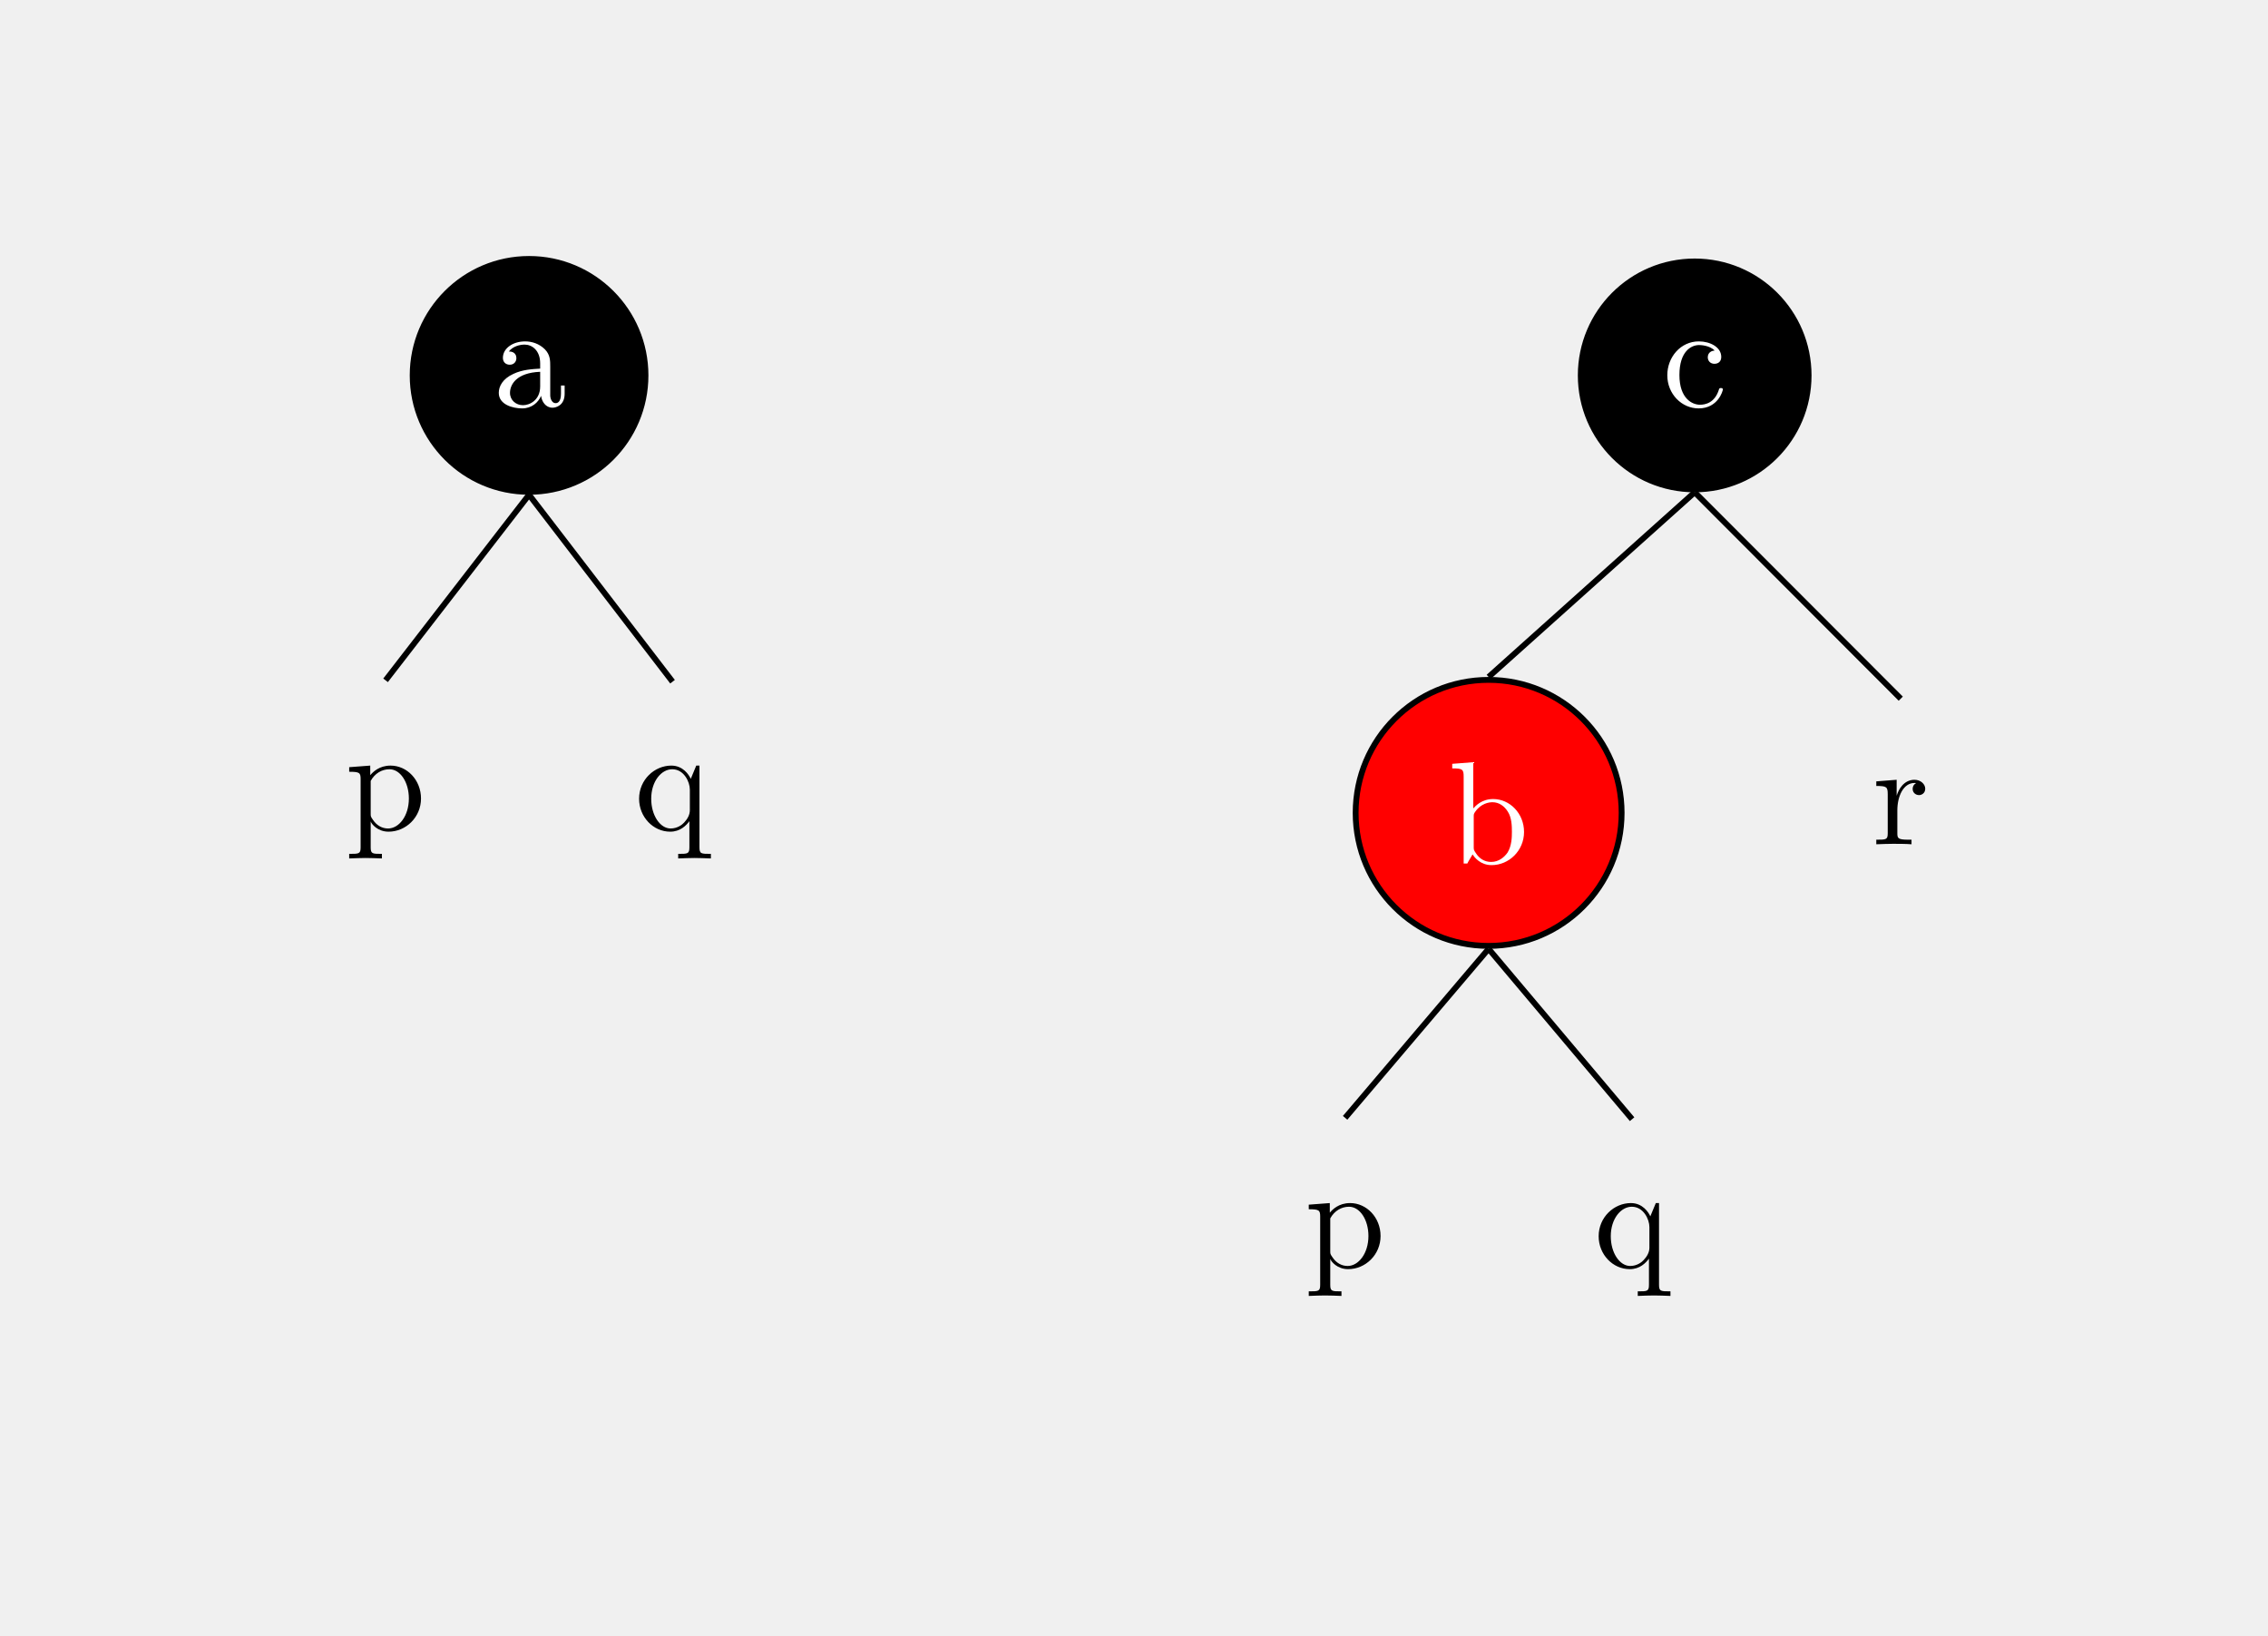
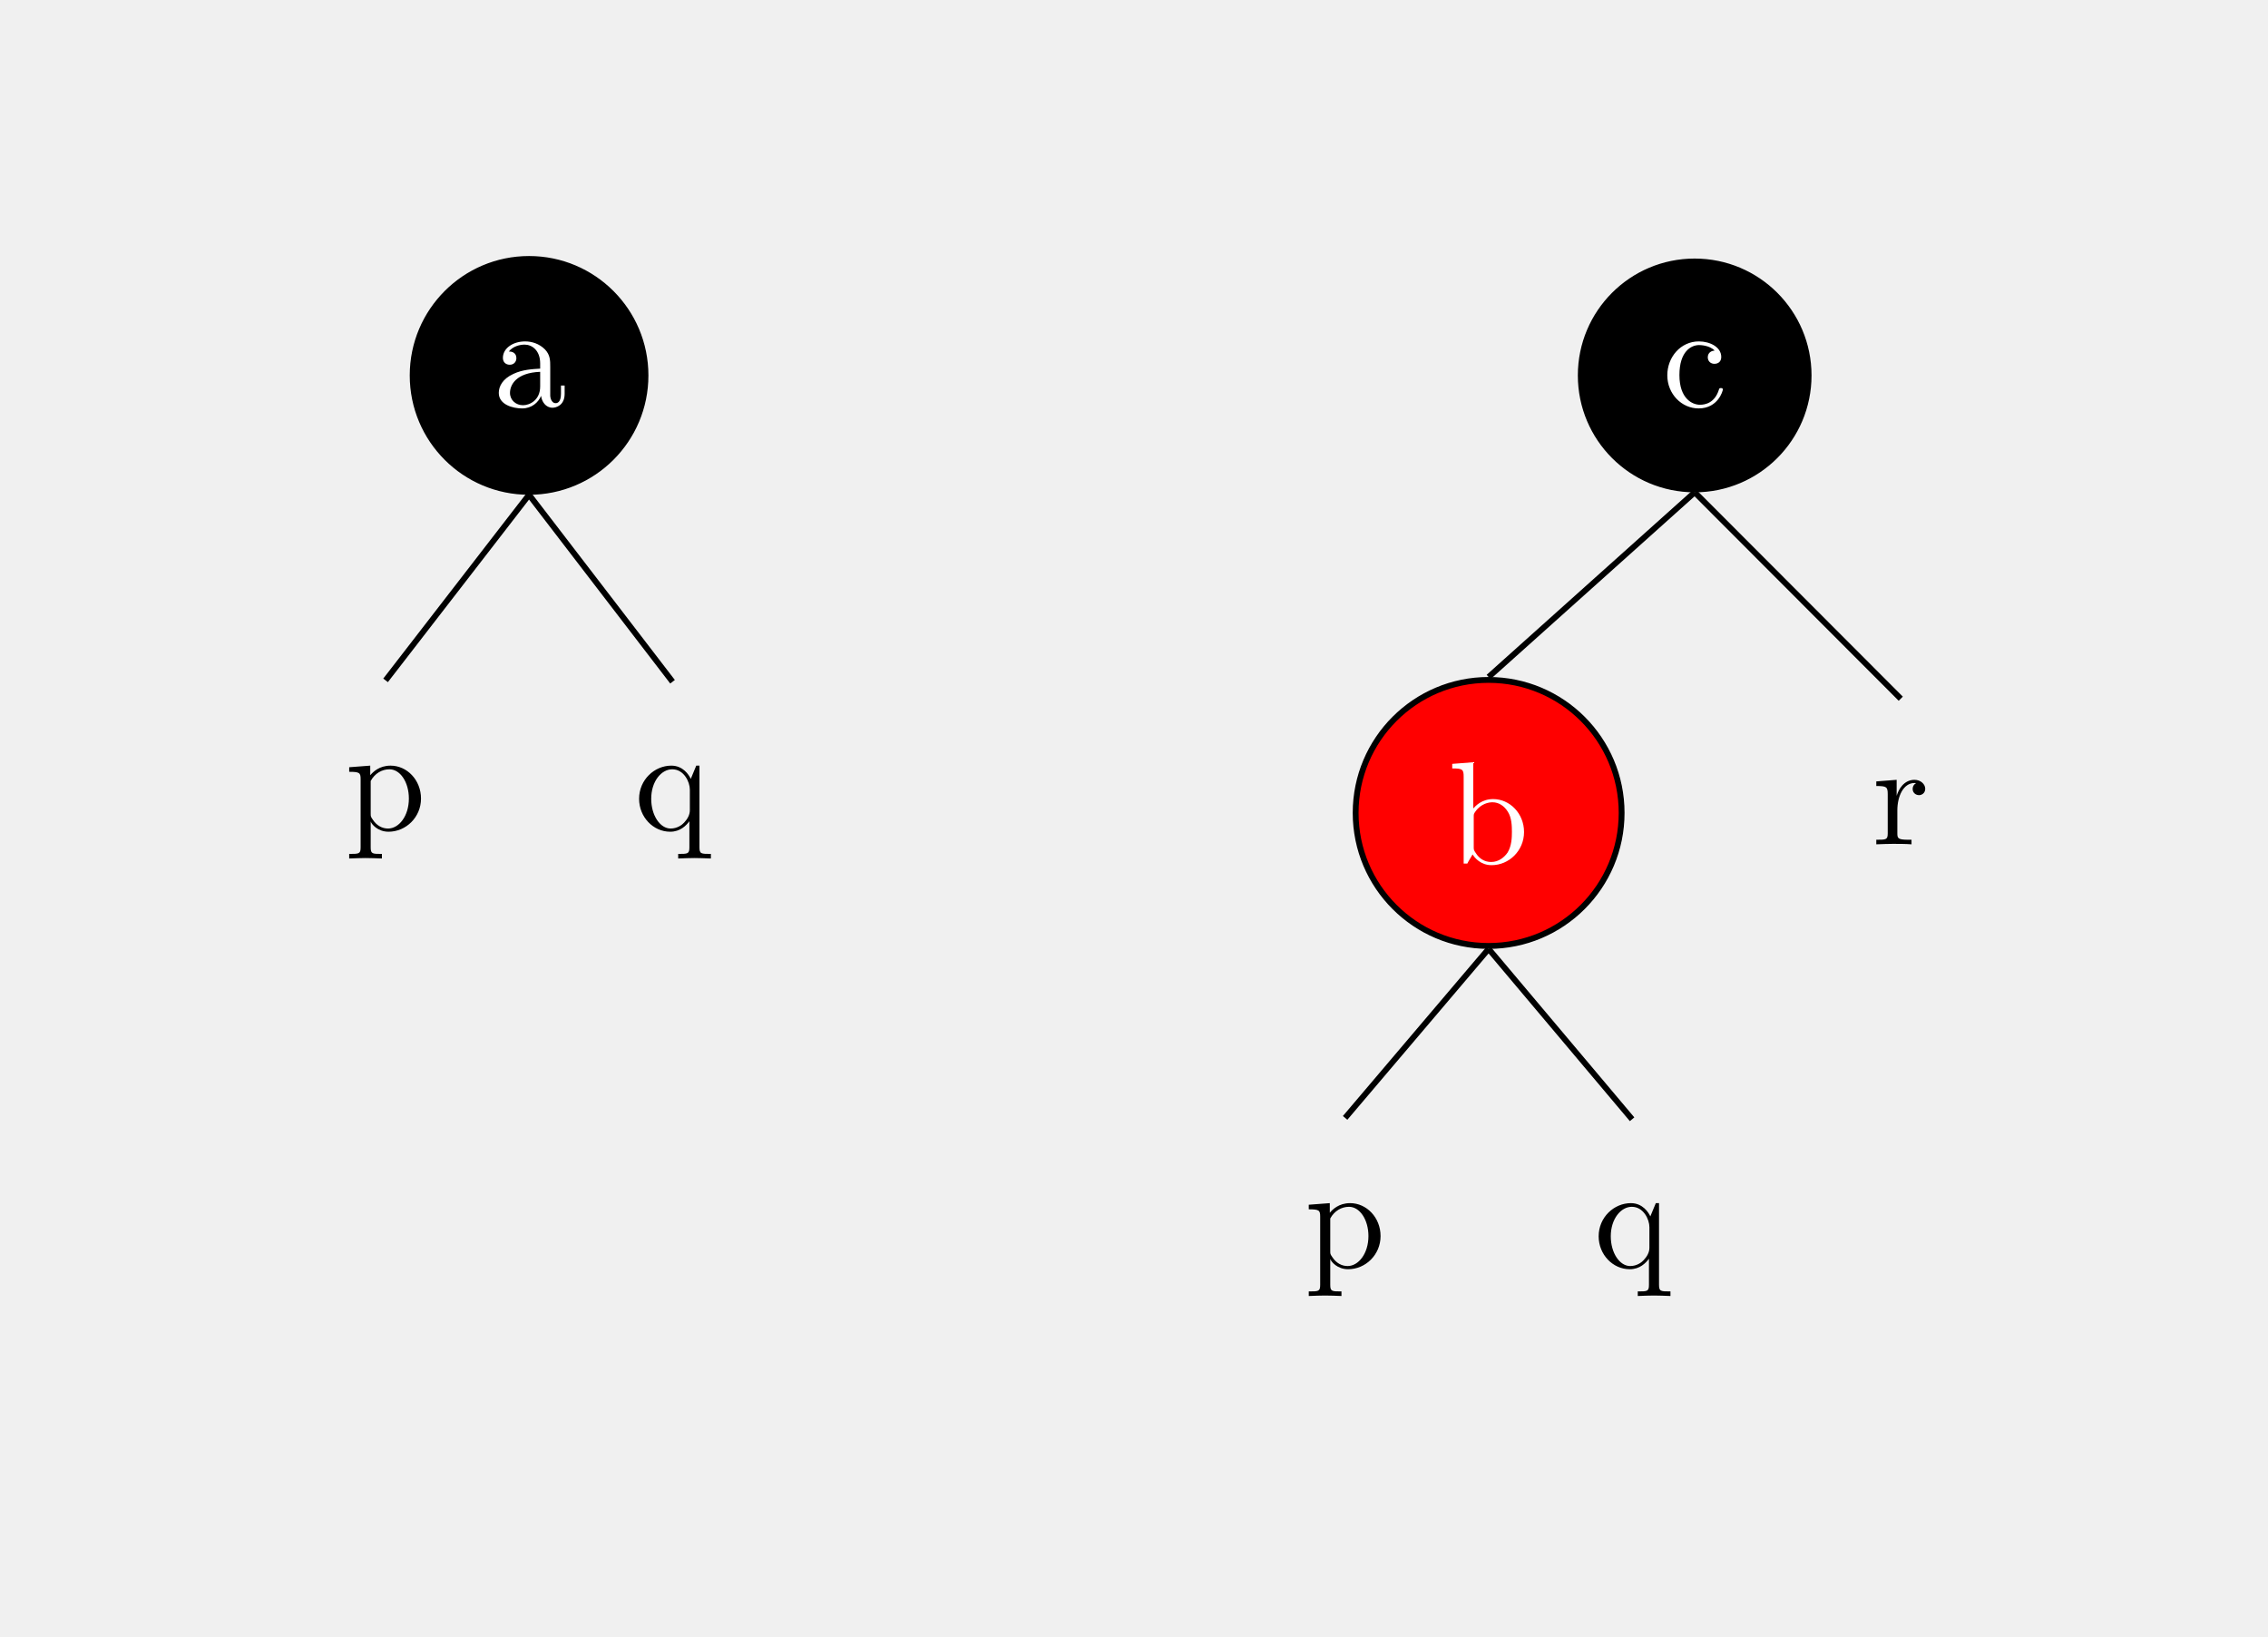
- <svg xmlns="http://www.w3.org/2000/svg" xmlns:xlink="http://www.w3.org/1999/xlink" width="154.982pt" height="111.773pt" viewBox="0 0 154.982 111.773" version="1.1">
+ <svg xmlns="http://www.w3.org/2000/svg" xmlns:xlink="http://www.w3.org/1999/xlink" width="206.643" height="149.031" version="1.1" viewBox="0 0 154.982 111.773">
  <defs>
    <g>
-       <symbol overflow="visible" id="glyph0-0">
-         <path style="stroke:none;" d="" />
+       <symbol id="glyph0-0" overflow="visible">
+         <path style="stroke:none" />
      </symbol>
-       <symbol overflow="visible" id="glyph0-1">
-         <path style="stroke:none;" d="M 3.312 -0.75 C 3.359 -0.359 3.625 0.062 4.094 0.062 C 4.312 0.062 4.922 -0.078 4.922 -0.891 L 4.922 -1.453 L 4.672 -1.453 L 4.672 -0.891 C 4.672 -0.312 4.422 -0.25 4.312 -0.25 C 3.984 -0.25 3.938 -0.703 3.938 -0.75 L 3.938 -2.734 C 3.938 -3.156 3.938 -3.547 3.578 -3.922 C 3.188 -4.312 2.688 -4.469 2.219 -4.469 C 1.391 -4.469 0.703 -4 0.703 -3.344 C 0.703 -3.047 0.906 -2.875 1.172 -2.875 C 1.453 -2.875 1.625 -3.078 1.625 -3.328 C 1.625 -3.453 1.578 -3.781 1.109 -3.781 C 1.391 -4.141 1.875 -4.25 2.188 -4.25 C 2.688 -4.25 3.25 -3.859 3.25 -2.969 L 3.25 -2.609 C 2.734 -2.578 2.047 -2.547 1.422 -2.25 C 0.672 -1.906 0.422 -1.391 0.422 -0.953 C 0.422 -0.141 1.391 0.109 2.016 0.109 C 2.672 0.109 3.125 -0.297 3.312 -0.75 Z M 3.25 -2.391 L 3.25 -1.391 C 3.25 -0.453 2.531 -0.109 2.078 -0.109 C 1.594 -0.109 1.188 -0.453 1.188 -0.953 C 1.188 -1.5 1.609 -2.328 3.25 -2.391 Z M 3.25 -2.391 " />
+       <symbol id="glyph0-1" overflow="visible">
+         <path style="stroke:none" d="M 3.312 -0.75 C 3.359 -0.359 3.625 0.062 4.094 0.062 C 4.312 0.062 4.922 -0.078 4.922 -0.891 L 4.922 -1.453 L 4.672 -1.453 L 4.672 -0.891 C 4.672 -0.312 4.422 -0.25 4.312 -0.25 C 3.984 -0.25 3.938 -0.703 3.938 -0.75 L 3.938 -2.734 C 3.938 -3.156 3.938 -3.547 3.578 -3.922 C 3.188 -4.312 2.688 -4.469 2.219 -4.469 C 1.391 -4.469 0.703 -4 0.703 -3.344 C 0.703 -3.047 0.906 -2.875 1.172 -2.875 C 1.453 -2.875 1.625 -3.078 1.625 -3.328 C 1.625 -3.453 1.578 -3.781 1.109 -3.781 C 1.391 -4.141 1.875 -4.25 2.188 -4.25 C 2.688 -4.25 3.25 -3.859 3.25 -2.969 L 3.25 -2.609 C 2.734 -2.578 2.047 -2.547 1.422 -2.25 C 0.672 -1.906 0.422 -1.391 0.422 -0.953 C 0.422 -0.141 1.391 0.109 2.016 0.109 C 2.672 0.109 3.125 -0.297 3.312 -0.75 Z M 3.25 -2.391 L 3.25 -1.391 C 3.25 -0.453 2.531 -0.109 2.078 -0.109 C 1.594 -0.109 1.188 -0.453 1.188 -0.953 C 1.188 -1.5 1.609 -2.328 3.25 -2.391 Z M 3.25 -2.391" />
      </symbol>
-       <symbol overflow="visible" id="glyph0-2">
-         <path style="stroke:none;" d="M 3.781 -0.609 L 3.781 1.172 C 3.781 1.625 3.672 1.625 3.016 1.625 L 3.016 1.938 C 3.344 1.922 3.875 1.906 4.125 1.906 C 4.391 1.906 4.906 1.922 5.25 1.938 L 5.25 1.625 C 4.578 1.625 4.469 1.625 4.469 1.172 L 4.469 -4.406 L 4.25 -4.406 L 3.875 -3.5 C 3.75 -3.781 3.344 -4.406 2.547 -4.406 C 1.391 -4.406 0.344 -3.438 0.344 -2.141 C 0.344 -0.891 1.312 0.109 2.469 0.109 C 3.156 0.109 3.562 -0.312 3.781 -0.609 Z M 3.812 -2.766 L 3.812 -1.359 C 3.812 -1.031 3.641 -0.75 3.422 -0.516 C 3.297 -0.375 2.969 -0.109 2.5 -0.109 C 1.781 -0.109 1.172 -1 1.172 -2.141 C 1.172 -3.328 1.859 -4.156 2.609 -4.156 C 3.406 -4.156 3.812 -3.297 3.812 -2.766 Z M 3.812 -2.766 " />
+       <symbol id="glyph0-2" overflow="visible">
+         <path style="stroke:none" d="M 3.781 -0.609 L 3.781 1.172 C 3.781 1.625 3.672 1.625 3.016 1.625 L 3.016 1.938 C 3.344 1.922 3.875 1.906 4.125 1.906 C 4.391 1.906 4.906 1.922 5.25 1.938 L 5.25 1.625 C 4.578 1.625 4.469 1.625 4.469 1.172 L 4.469 -4.406 L 4.25 -4.406 L 3.875 -3.5 C 3.75 -3.781 3.344 -4.406 2.547 -4.406 C 1.391 -4.406 0.344 -3.438 0.344 -2.141 C 0.344 -0.891 1.312 0.109 2.469 0.109 C 3.156 0.109 3.562 -0.312 3.781 -0.609 Z M 3.812 -2.766 L 3.812 -1.359 C 3.812 -1.031 3.641 -0.75 3.422 -0.516 C 3.297 -0.375 2.969 -0.109 2.5 -0.109 C 1.781 -0.109 1.172 -1 1.172 -2.141 C 1.172 -3.328 1.859 -4.156 2.609 -4.156 C 3.406 -4.156 3.812 -3.297 3.812 -2.766 Z M 3.812 -2.766" />
      </symbol>
-       <symbol overflow="visible" id="glyph0-3">
-         <path style="stroke:none;" d="M 1.719 -3.75 L 1.719 -4.406 L 0.281 -4.297 L 0.281 -3.984 C 0.984 -3.984 1.062 -3.922 1.062 -3.484 L 1.062 1.172 C 1.062 1.625 0.953 1.625 0.281 1.625 L 0.281 1.938 C 0.625 1.922 1.141 1.906 1.391 1.906 C 1.672 1.906 2.172 1.922 2.516 1.938 L 2.516 1.625 C 1.859 1.625 1.75 1.625 1.75 1.172 L 1.75 -0.594 C 1.797 -0.422 2.219 0.109 2.969 0.109 C 4.156 0.109 5.188 -0.875 5.188 -2.156 C 5.188 -3.422 4.234 -4.406 3.109 -4.406 C 2.328 -4.406 1.906 -3.969 1.719 -3.75 Z M 1.75 -1.141 L 1.75 -3.359 C 2.031 -3.875 2.516 -4.156 3.031 -4.156 C 3.766 -4.156 4.359 -3.281 4.359 -2.156 C 4.359 -0.953 3.672 -0.109 2.938 -0.109 C 2.531 -0.109 2.156 -0.312 1.891 -0.719 C 1.75 -0.922 1.75 -0.938 1.75 -1.141 Z M 1.75 -1.141 " />
+       <symbol id="glyph0-3" overflow="visible">
+         <path style="stroke:none" d="M 1.719 -3.75 L 1.719 -4.406 L 0.281 -4.297 L 0.281 -3.984 C 0.984 -3.984 1.062 -3.922 1.062 -3.484 L 1.062 1.172 C 1.062 1.625 0.953 1.625 0.281 1.625 L 0.281 1.938 C 0.625 1.922 1.141 1.906 1.391 1.906 C 1.672 1.906 2.172 1.922 2.516 1.938 L 2.516 1.625 C 1.859 1.625 1.75 1.625 1.75 1.172 L 1.75 -0.594 C 1.797 -0.422 2.219 0.109 2.969 0.109 C 4.156 0.109 5.188 -0.875 5.188 -2.156 C 5.188 -3.422 4.234 -4.406 3.109 -4.406 C 2.328 -4.406 1.906 -3.969 1.719 -3.75 Z M 1.75 -1.141 L 1.75 -3.359 C 2.031 -3.875 2.516 -4.156 3.031 -4.156 C 3.766 -4.156 4.359 -3.281 4.359 -2.156 C 4.359 -0.953 3.672 -0.109 2.938 -0.109 C 2.531 -0.109 2.156 -0.312 1.891 -0.719 C 1.75 -0.922 1.75 -0.938 1.75 -1.141 Z M 1.75 -1.141" />
      </symbol>
-       <symbol overflow="visible" id="glyph0-4">
-         <path style="stroke:none;" d="M 1.172 -2.172 C 1.172 -3.797 1.984 -4.219 2.516 -4.219 C 2.609 -4.219 3.234 -4.203 3.578 -3.844 C 3.172 -3.812 3.109 -3.516 3.109 -3.391 C 3.109 -3.125 3.297 -2.938 3.562 -2.938 C 3.828 -2.938 4.031 -3.094 4.031 -3.406 C 4.031 -4.078 3.266 -4.469 2.5 -4.469 C 1.25 -4.469 0.344 -3.391 0.344 -2.156 C 0.344 -0.875 1.328 0.109 2.484 0.109 C 3.812 0.109 4.141 -1.094 4.141 -1.188 C 4.141 -1.281 4.031 -1.281 4 -1.281 C 3.922 -1.281 3.891 -1.25 3.875 -1.188 C 3.594 -0.266 2.938 -0.141 2.578 -0.141 C 2.047 -0.141 1.172 -0.562 1.172 -2.172 Z M 1.172 -2.172 " />
+       <symbol id="glyph0-4" overflow="visible">
+         <path style="stroke:none" d="M 1.172 -2.172 C 1.172 -3.797 1.984 -4.219 2.516 -4.219 C 2.609 -4.219 3.234 -4.203 3.578 -3.844 C 3.172 -3.812 3.109 -3.516 3.109 -3.391 C 3.109 -3.125 3.297 -2.938 3.562 -2.938 C 3.828 -2.938 4.031 -3.094 4.031 -3.406 C 4.031 -4.078 3.266 -4.469 2.5 -4.469 C 1.25 -4.469 0.344 -3.391 0.344 -2.156 C 0.344 -0.875 1.328 0.109 2.484 0.109 C 3.812 0.109 4.141 -1.094 4.141 -1.188 C 4.141 -1.281 4.031 -1.281 4 -1.281 C 3.922 -1.281 3.891 -1.25 3.875 -1.188 C 3.594 -0.266 2.938 -0.141 2.578 -0.141 C 2.047 -0.141 1.172 -0.562 1.172 -2.172 Z M 1.172 -2.172" />
      </symbol>
-       <symbol overflow="visible" id="glyph0-5">
-         <path style="stroke:none;" d="M 1.672 -3.312 L 1.672 -4.406 L 0.281 -4.297 L 0.281 -3.984 C 0.984 -3.984 1.062 -3.922 1.062 -3.422 L 1.062 -0.75 C 1.062 -0.312 0.953 -0.312 0.281 -0.312 L 0.281 0 C 0.672 -0.016 1.141 -0.031 1.422 -0.031 C 1.812 -0.031 2.281 -0.031 2.688 0 L 2.688 -0.312 L 2.469 -0.312 C 1.734 -0.312 1.719 -0.422 1.719 -0.781 L 1.719 -2.312 C 1.719 -3.297 2.141 -4.188 2.891 -4.188 C 2.953 -4.188 2.984 -4.188 3 -4.172 C 2.969 -4.172 2.766 -4.047 2.766 -3.781 C 2.766 -3.516 2.984 -3.359 3.203 -3.359 C 3.375 -3.359 3.625 -3.484 3.625 -3.797 C 3.625 -4.109 3.312 -4.406 2.891 -4.406 C 2.156 -4.406 1.797 -3.734 1.672 -3.312 Z M 1.672 -3.312 " />
+       <symbol id="glyph0-5" overflow="visible">
+         <path style="stroke:none" d="M 1.672 -3.312 L 1.672 -4.406 L 0.281 -4.297 L 0.281 -3.984 C 0.984 -3.984 1.062 -3.922 1.062 -3.422 L 1.062 -0.75 C 1.062 -0.312 0.953 -0.312 0.281 -0.312 L 0.281 0 C 0.672 -0.016 1.141 -0.031 1.422 -0.031 C 1.812 -0.031 2.281 -0.031 2.688 0 L 2.688 -0.312 L 2.469 -0.312 C 1.734 -0.312 1.719 -0.422 1.719 -0.781 L 1.719 -2.312 C 1.719 -3.297 2.141 -4.188 2.891 -4.188 C 2.953 -4.188 2.984 -4.188 3 -4.172 C 2.969 -4.172 2.766 -4.047 2.766 -3.781 C 2.766 -3.516 2.984 -3.359 3.203 -3.359 C 3.375 -3.359 3.625 -3.484 3.625 -3.797 C 3.625 -4.109 3.312 -4.406 2.891 -4.406 C 2.156 -4.406 1.797 -3.734 1.672 -3.312 Z M 1.672 -3.312" />
      </symbol>
-       <symbol overflow="visible" id="glyph0-6">
-         <path style="stroke:none;" d="M 1.719 -3.766 L 1.719 -6.922 L 0.281 -6.812 L 0.281 -6.5 C 0.984 -6.5 1.062 -6.438 1.062 -5.938 L 1.062 0 L 1.312 0 C 1.312 -0.016 1.391 -0.156 1.672 -0.625 C 1.812 -0.391 2.234 0.109 2.969 0.109 C 4.156 0.109 5.188 -0.875 5.188 -2.156 C 5.188 -3.422 4.219 -4.406 3.078 -4.406 C 2.297 -4.406 1.875 -3.938 1.719 -3.766 Z M 1.75 -1.141 L 1.75 -3.188 C 1.75 -3.375 1.75 -3.391 1.859 -3.547 C 2.25 -4.109 2.797 -4.188 3.031 -4.188 C 3.484 -4.188 3.844 -3.922 4.078 -3.547 C 4.344 -3.141 4.359 -2.578 4.359 -2.156 C 4.359 -1.797 4.344 -1.203 4.062 -0.75 C 3.844 -0.438 3.469 -0.109 2.938 -0.109 C 2.484 -0.109 2.125 -0.344 1.891 -0.719 C 1.75 -0.922 1.75 -0.953 1.75 -1.141 Z M 1.75 -1.141 " />
+       <symbol id="glyph0-6" overflow="visible">
+         <path style="stroke:none" d="M 1.719 -3.766 L 1.719 -6.922 L 0.281 -6.812 L 0.281 -6.5 C 0.984 -6.5 1.062 -6.438 1.062 -5.938 L 1.062 0 L 1.312 0 C 1.312 -0.016 1.391 -0.156 1.672 -0.625 C 1.812 -0.391 2.234 0.109 2.969 0.109 C 4.156 0.109 5.188 -0.875 5.188 -2.156 C 5.188 -3.422 4.219 -4.406 3.078 -4.406 C 2.297 -4.406 1.875 -3.938 1.719 -3.766 Z M 1.75 -1.141 L 1.75 -3.188 C 1.75 -3.375 1.75 -3.391 1.859 -3.547 C 2.25 -4.109 2.797 -4.188 3.031 -4.188 C 3.484 -4.188 3.844 -3.922 4.078 -3.547 C 4.344 -3.141 4.359 -2.578 4.359 -2.156 C 4.359 -1.797 4.344 -1.203 4.062 -0.75 C 3.844 -0.438 3.469 -0.109 2.938 -0.109 C 2.484 -0.109 2.125 -0.344 1.891 -0.719 C 1.75 -0.922 1.75 -0.953 1.75 -1.141 Z M 1.75 -1.141" />
      </symbol>
    </g>
  </defs>
  <g id="surface1">
-     <path style="fill-rule:nonzero;fill:rgb(0%,0%,0%);fill-opacity:1;stroke-width:0.399;stroke-linecap:butt;stroke-linejoin:miter;stroke:rgb(0%,0%,0%);stroke-opacity:1;stroke-miterlimit:10;" d="M 7.956 -0 C 7.956 4.394 4.394 7.957 -0.001 7.957 C -4.395 7.957 -7.954 4.394 -7.954 -0 C -7.954 -4.395 -4.395 -7.954 -0.001 -7.954 C 4.394 -7.954 7.956 -4.395 7.956 -0 Z M 7.956 -0 " transform="matrix(1,0,0,-1,36.153,25.648)" />
-     <g style="fill:rgb(100%,100%,100%);fill-opacity:1;">
-       <use xlink:href="#glyph0-1" x="33.662" y="27.793" />
+     <path style="fill-rule:nonzero;fill:#000;fill-opacity:1;stroke-width:.399;stroke-linecap:butt;stroke-linejoin:miter;stroke:#000;stroke-opacity:1;stroke-miterlimit:10" d="M 7.956 -0 C 7.956 4.394 4.394 7.957 -0.001 7.957 C -4.395 7.957 -7.954 4.394 -7.954 -0 C -7.954 -4.395 -4.395 -7.954 -0.001 -7.954 C 4.394 -7.954 7.956 -4.395 7.956 -0 Z M 7.956 -0" transform="matrix(1,0,0,-1,36.153,25.648)" />
+     <g style="fill:#fff;fill-opacity:1">
+       <use x="33.662" y="27.793" xlink:href="#glyph0-1" />
    </g>
-     <g style="fill:rgb(0%,0%,0%);fill-opacity:1;">
-       <use xlink:href="#glyph0-2" x="43.328" y="56.712" />
+     <g style="fill:#000;fill-opacity:1">
+       <use x="43.328" y="56.712" xlink:href="#glyph0-2" />
    </g>
-     <g style="fill:rgb(0%,0%,0%);fill-opacity:1;">
-       <use xlink:href="#glyph0-3" x="23.581" y="56.712" />
+     <g style="fill:#000;fill-opacity:1">
+       <use x="23.581" y="56.712" xlink:href="#glyph0-3" />
    </g>
-     <path style="fill:none;stroke-width:0.399;stroke-linecap:butt;stroke-linejoin:miter;stroke:rgb(0%,0%,0%);stroke-opacity:1;stroke-miterlimit:10;" d="M -0.001 -8.153 L -9.805 -20.832 " transform="matrix(1,0,0,-1,36.153,25.648)" />
-     <path style="fill:none;stroke-width:0.399;stroke-linecap:butt;stroke-linejoin:miter;stroke:rgb(0%,0%,0%);stroke-opacity:1;stroke-miterlimit:10;" d="M -0.001 -8.153 L 9.804 -20.926 " transform="matrix(1,0,0,-1,36.153,25.648)" />
-     <path style="fill-rule:nonzero;fill:rgb(0%,0%,0%);fill-opacity:1;stroke-width:0.399;stroke-linecap:butt;stroke-linejoin:miter;stroke:rgb(0%,0%,0%);stroke-opacity:1;stroke-miterlimit:10;" d="M 7.786 -0 C 7.786 4.3 4.298 7.785 0.001 7.785 C -4.3 7.785 -7.784 4.3 -7.784 -0 C -7.784 -4.301 -4.3 -7.786 0.001 -7.786 C 4.298 -7.786 7.786 -4.301 7.786 -0 Z M 7.786 -0 " transform="matrix(1,0,0,-1,115.804,25.648)" />
-     <g style="fill:rgb(100%,100%,100%);fill-opacity:1;">
-       <use xlink:href="#glyph0-4" x="113.59" y="27.793" />
+     <path style="fill:none;stroke-width:.399;stroke-linecap:butt;stroke-linejoin:miter;stroke:#000;stroke-opacity:1;stroke-miterlimit:10" d="M -0.001 -8.153 L -9.805 -20.832" transform="matrix(1,0,0,-1,36.153,25.648)" />
+     <path style="fill:none;stroke-width:.399;stroke-linecap:butt;stroke-linejoin:miter;stroke:#000;stroke-opacity:1;stroke-miterlimit:10" d="M -0.001 -8.153 L 9.804 -20.926" transform="matrix(1,0,0,-1,36.153,25.648)" />
+     <path style="fill-rule:nonzero;fill:#000;fill-opacity:1;stroke-width:.399;stroke-linecap:butt;stroke-linejoin:miter;stroke:#000;stroke-opacity:1;stroke-miterlimit:10" d="M 7.786 -0 C 7.786 4.3 4.298 7.785 0.001 7.785 C -4.3 7.785 -7.784 4.3 -7.784 -0 C -7.784 -4.301 -4.3 -7.786 0.001 -7.786 C 4.298 -7.786 7.786 -4.301 7.786 -0 Z M 7.786 -0" transform="matrix(1,0,0,-1,115.804,25.648)" />
+     <g style="fill:#fff;fill-opacity:1">
+       <use x="113.59" y="27.793" xlink:href="#glyph0-4" />
    </g>
-     <g style="fill:rgb(0%,0%,0%);fill-opacity:1;">
-       <use xlink:href="#glyph0-5" x="127.934" y="57.681" />
+     <g style="fill:#000;fill-opacity:1">
+       <use x="127.934" y="57.681" xlink:href="#glyph0-5" />
    </g>
-     <path style="fill-rule:nonzero;fill:rgb(100%,0%,0%);fill-opacity:1;stroke-width:0.399;stroke-linecap:butt;stroke-linejoin:miter;stroke:rgb(0%,0%,0%);stroke-opacity:1;stroke-miterlimit:10;" d="M 9.089 0.002 C 9.089 5.017 5.019 9.087 -0.001 9.087 C -5.02 9.087 -9.087 5.017 -9.087 0.002 C -9.087 -5.018 -5.02 -9.088 -0.001 -9.088 C 5.019 -9.088 9.089 -5.018 9.089 0.002 Z M 9.089 0.002 " transform="matrix(1,0,0,-1,101.7236,55.5367)" />
-     <g style="fill:rgb(100%,100%,100%);fill-opacity:1;">
-       <use xlink:href="#glyph0-6" x="98.956" y="58.997" />
+     <path style="fill-rule:nonzero;fill:red;fill-opacity:1;stroke-width:.399;stroke-linecap:butt;stroke-linejoin:miter;stroke:#000;stroke-opacity:1;stroke-miterlimit:10" d="M 9.089 0.002 C 9.089 5.017 5.019 9.087 -0.001 9.087 C -5.02 9.087 -9.087 5.017 -9.087 0.002 C -9.087 -5.018 -5.02 -9.088 -0.001 -9.088 C 5.019 -9.088 9.089 -5.018 9.089 0.002 Z M 9.089 0.002" transform="matrix(1,0,0,-1,101.7236,55.5367)" />
+     <g style="fill:#fff;fill-opacity:1">
+       <use x="98.956" y="58.997" xlink:href="#glyph0-6" />
    </g>
-     <g style="fill:rgb(0%,0%,0%);fill-opacity:1;">
-       <use xlink:href="#glyph0-2" x="108.899" y="86.601" />
+     <g style="fill:#000;fill-opacity:1">
+       <use x="108.899" y="86.601" xlink:href="#glyph0-2" />
    </g>
-     <g style="fill:rgb(0%,0%,0%);fill-opacity:1;">
-       <use xlink:href="#glyph0-3" x="89.152" y="86.601" />
+     <g style="fill:#000;fill-opacity:1">
+       <use x="89.152" y="86.601" xlink:href="#glyph0-3" />
    </g>
-     <path style="fill:none;stroke-width:0.399;stroke-linecap:butt;stroke-linejoin:miter;stroke:rgb(0%,0%,0%);stroke-opacity:1;stroke-miterlimit:10;" d="M -0.001 -9.288 L -9.806 -20.834 " transform="matrix(1,0,0,-1,101.7236,55.5367)" />
-     <path style="fill:none;stroke-width:0.399;stroke-linecap:butt;stroke-linejoin:miter;stroke:rgb(0%,0%,0%);stroke-opacity:1;stroke-miterlimit:10;" d="M -0.001 -9.288 L 9.804 -20.928 " transform="matrix(1,0,0,-1,101.7236,55.5367)" />
-     <path style="fill:none;stroke-width:0.399;stroke-linecap:butt;stroke-linejoin:miter;stroke:rgb(0%,0%,0%);stroke-opacity:1;stroke-miterlimit:10;" d="M 0.001 -7.985 L -14.081 -20.602 " transform="matrix(1,0,0,-1,115.804,25.648)" />
-     <path style="fill:none;stroke-width:0.399;stroke-linecap:butt;stroke-linejoin:miter;stroke:rgb(0%,0%,0%);stroke-opacity:1;stroke-miterlimit:10;" d="M 0.001 -7.985 L 14.083 -22.086 " transform="matrix(1,0,0,-1,115.804,25.648)" />
+     <path style="fill:none;stroke-width:.399;stroke-linecap:butt;stroke-linejoin:miter;stroke:#000;stroke-opacity:1;stroke-miterlimit:10" d="M -0.001 -9.288 L -9.806 -20.834" transform="matrix(1,0,0,-1,101.7236,55.5367)" />
+     <path style="fill:none;stroke-width:.399;stroke-linecap:butt;stroke-linejoin:miter;stroke:#000;stroke-opacity:1;stroke-miterlimit:10" d="M -0.001 -9.288 L 9.804 -20.928" transform="matrix(1,0,0,-1,101.7236,55.5367)" />
+     <path style="fill:none;stroke-width:.399;stroke-linecap:butt;stroke-linejoin:miter;stroke:#000;stroke-opacity:1;stroke-miterlimit:10" d="M 0.001 -7.985 L -14.081 -20.602" transform="matrix(1,0,0,-1,115.804,25.648)" />
+     <path style="fill:none;stroke-width:.399;stroke-linecap:butt;stroke-linejoin:miter;stroke:#000;stroke-opacity:1;stroke-miterlimit:10" d="M 0.001 -7.985 L 14.083 -22.086" transform="matrix(1,0,0,-1,115.804,25.648)" />
  </g>
</svg>
